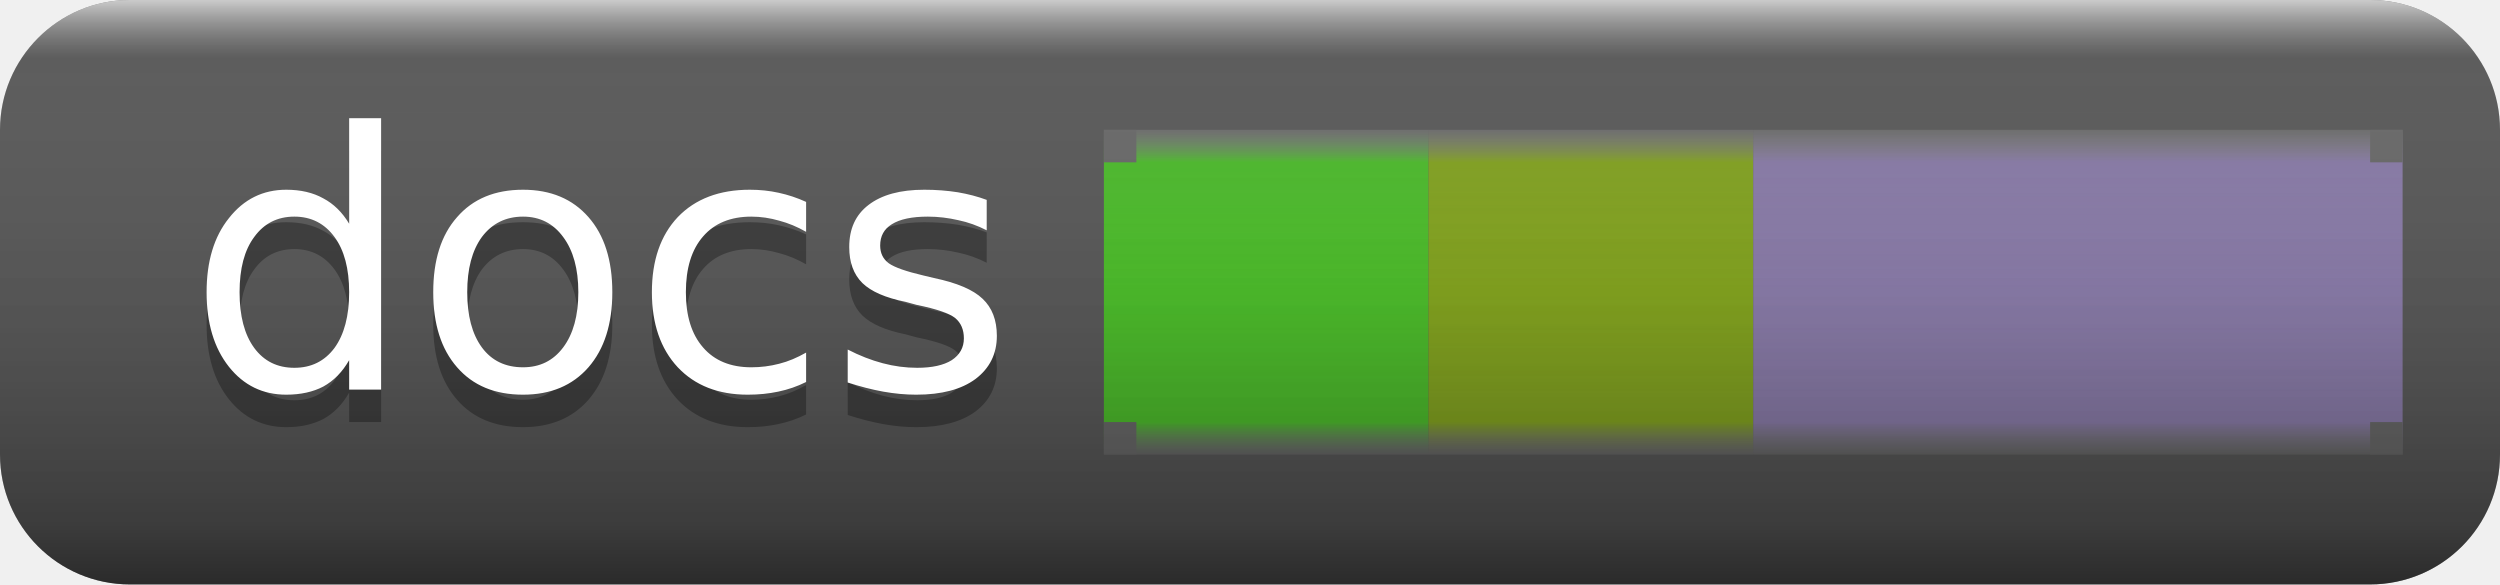
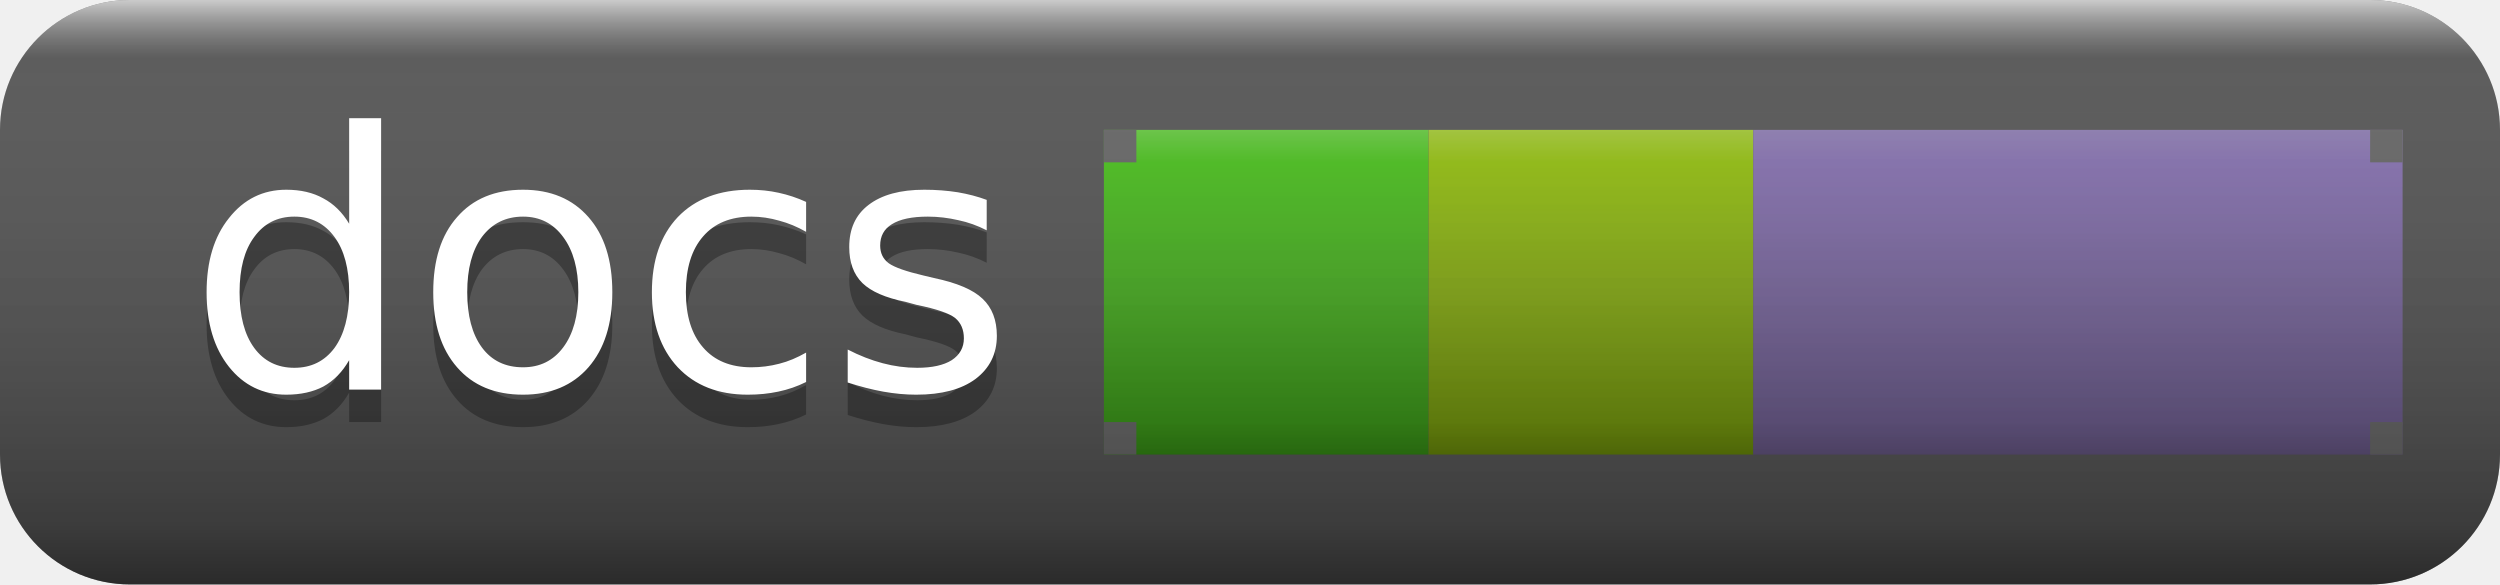
<svg xmlns="http://www.w3.org/2000/svg" width="77" height="18">
  <linearGradient id="bg" x2="0" y2="100%">
    <stop offset="0" stop-color="#fff" stop-opacity=".7" />
    <stop offset=".1" stop-color="#aaa" stop-opacity=".1" />
    <stop offset=".9" stop-opacity=".3" />
    <stop offset="1" stop-opacity=".5" />
  </linearGradient>
  <rect rx="4" width="77" height="18" fill="#555" />
-   <linearGradient id="gA" x2="0" y2="100%">
-     <stop offset="0" stop-color="#999" stop-opacity=".3" />
-     <stop offset=".1" stop-color="#46cc1e" stop-opacity=".9" />
-     <stop offset=".5" stop-color="#46cc1e" stop-opacity="1" />
-     <stop offset=".9" stop-color="#46cc1e" stop-opacity=".9" />
-     <stop offset="1" stop-color="#888" stop-opacity=".3" />
+   <linearGradient id="gradA" x2="0" y2="100%">
+     <stop offset="0" stop-color="#66cc40" />
+     <stop offset=".1" stop-color="#49c41a" />
+     <stop offset=".5" stop-color="#46b01e" />
+     <stop offset=".9" stop-color="#359710" />
+     <stop offset="1" stop-color="#2c840b" />
  </linearGradient>
-   <rect x="34" y="4" width="10" height="10" fill="url(#gA)" />
-   <linearGradient id="gB" x2="0" y2="100%">
-     <stop offset="0" stop-color="#999" stop-opacity=".3" />
-     <stop offset=".1" stop-color="#87ae10" stop-opacity=".9" />
-     <stop offset=".5" stop-color="#87ae10" stop-opacity="1" />
-     <stop offset=".9" stop-color="#87ae10" stop-opacity=".9" />
-     <stop offset="1" stop-color="#888" stop-opacity=".3" />
+   <linearGradient id="gradB" x2="0" y2="100%">
+     <stop offset="0" stop-color="#a5cb34" />
+     <stop offset=".1" stop-color="#95c30c" />
+     <stop offset=".5" stop-color="#87ae10" />
+     <stop offset=".9" stop-color="#719604" />
+     <stop offset="1" stop-color="#618200" />
  </linearGradient>
-   <rect x="44" y="4" width="10" height="10" fill="url(#gB)" />
-   <linearGradient id="gC" x2="0" y2="100%">
-     <stop offset="0" stop-color="#999" stop-opacity=".3" />
-     <stop offset=".1" stop-color="#c05946" stop-opacity=".9" />
-     <stop offset=".5" stop-color="#c05946" stop-opacity="1" />
-     <stop offset=".9" stop-color="#c05946" stop-opacity=".9" />
-     <stop offset="1" stop-color="#888" stop-opacity=".3" />
+   <linearGradient id="gradC" x2="0" y2="100%">
+     <stop offset="0" stop-color="#db7966" />
+     <stop offset=".1" stop-color="#d75f49" />
+     <stop offset=".5" stop-color="#c05946" />
+     <stop offset=".9" stop-color="#a64735" />
+     <stop offset="1" stop-color="#903b2c" />
  </linearGradient>
-   <rect x="54" y="4" width="0" height="10" fill="url(#gC)" />
-   <linearGradient id="gU" x2="0" y2="100%">
-     <stop offset="0" stop-color="#999" stop-opacity=".3" />
-     <stop offset=".1" stop-color="#8f7eb4" stop-opacity=".9" />
-     <stop offset=".5" stop-color="#8f7eb4" stop-opacity="1" />
-     <stop offset=".9" stop-color="#8f7eb4" stop-opacity=".9" />
-     <stop offset="1" stop-color="#888" stop-opacity=".3" />
+   <linearGradient id="gradU" x2="0" y2="100%">
+     <stop offset="0" stop-color="#8f7eb4" />
+     <stop offset=".1" stop-color="#8771b3" />
+     <stop offset=".5" stop-color="#7a67a0" />
+     <stop offset=".9" stop-color="#6a598d" />
+     <stop offset="1" stop-color="#5f4f7d" />
  </linearGradient>
-   <rect x="54" y="4" width="20" height="10" fill="url(#gU)" />
+   <rect x="34" y="4" width="10" height="10" fill="url(#gradA)" />
+   <rect x="44" y="4" width="10" height="10" fill="url(#gradB)" />
+   <rect x="54" y="4" width="0" height="10" fill="url(#gradC)" />
+   <rect x="54" y="4" width="20" height="10" fill="url(#gradU)" />
  <rect x="34" y="4" width="1" height="1" fill="#666" />
  <rect x="34" y="13" width="1" height="1" fill="#666" />
  <rect x="73" y="4" width="1" height="1" fill="#666" />
  <rect x="73" y="13" width="1" height="1" fill="#666" />
  <rect rx="4" width="77" height="18" fill="url(#bg)" />
  <g fill="#fff" text-anchor="middle" font-family="DejaVu Sans,Verdana,Geneva,sans-serif" font-size="11">
    <text x="18.5" y="13" fill="#010101" fill-opacity=".3">docs</text>
    <text x="18.5" y="12">docs</text>
  </g>
</svg>
